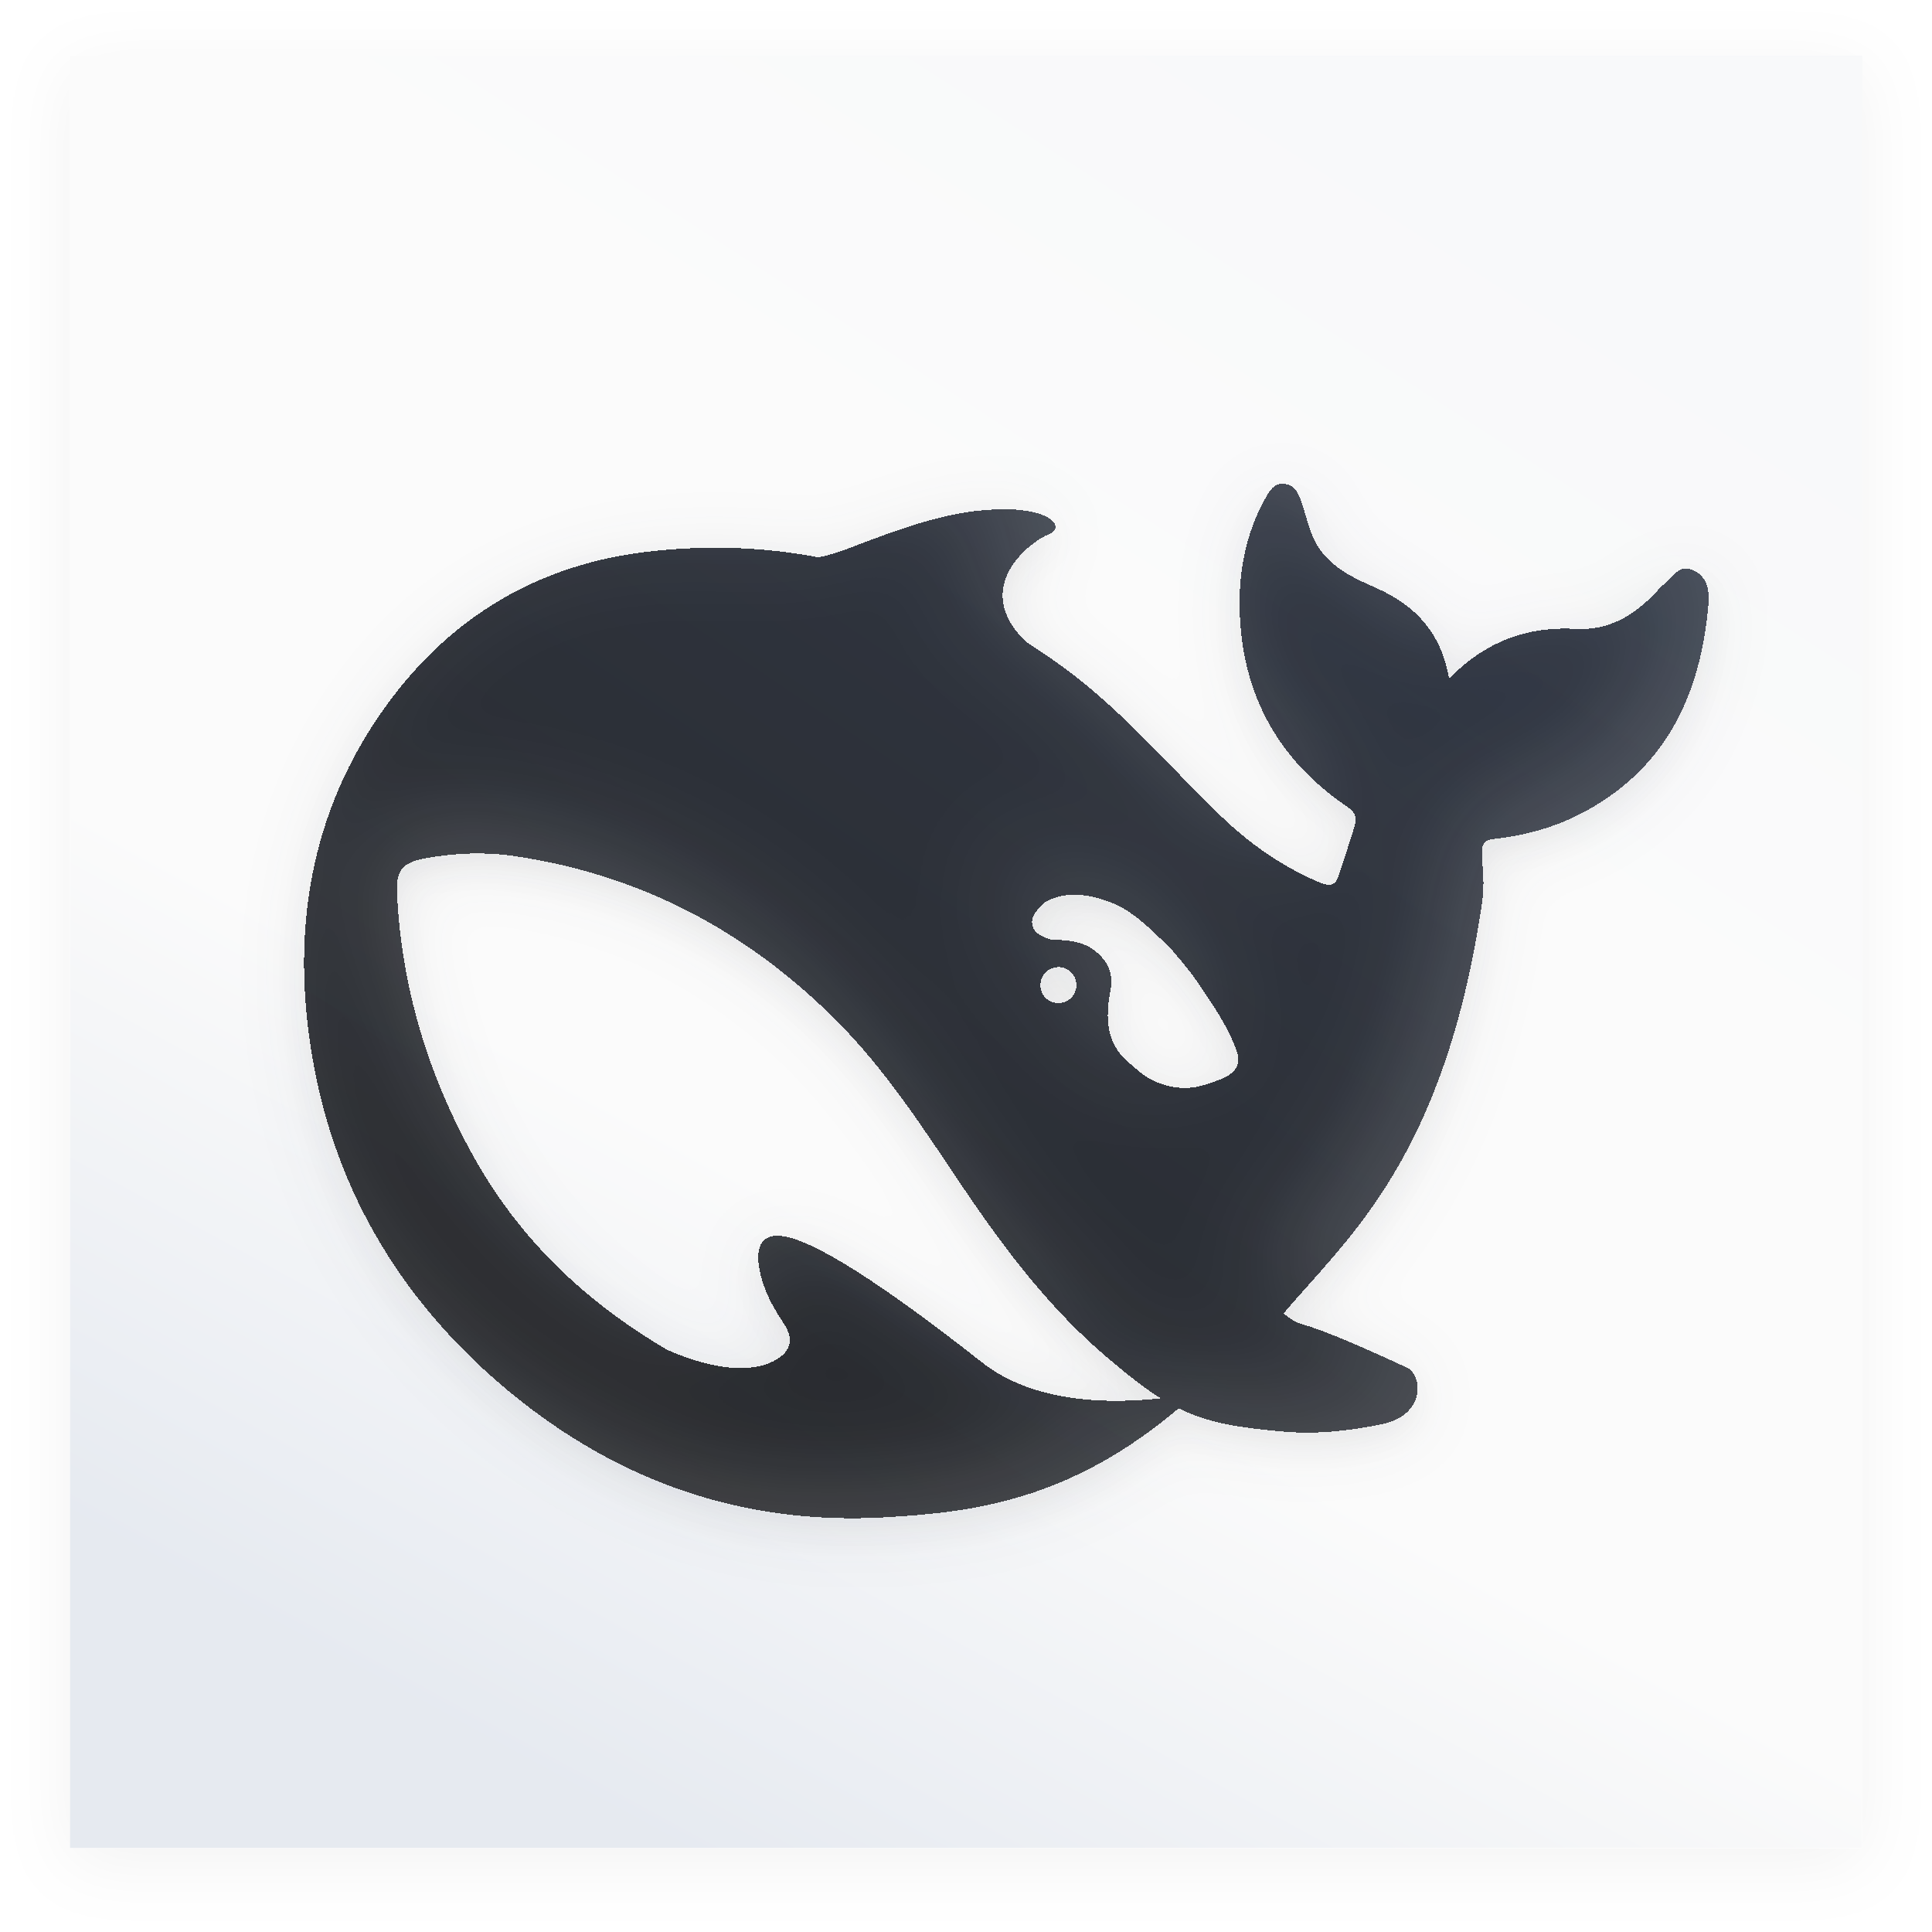
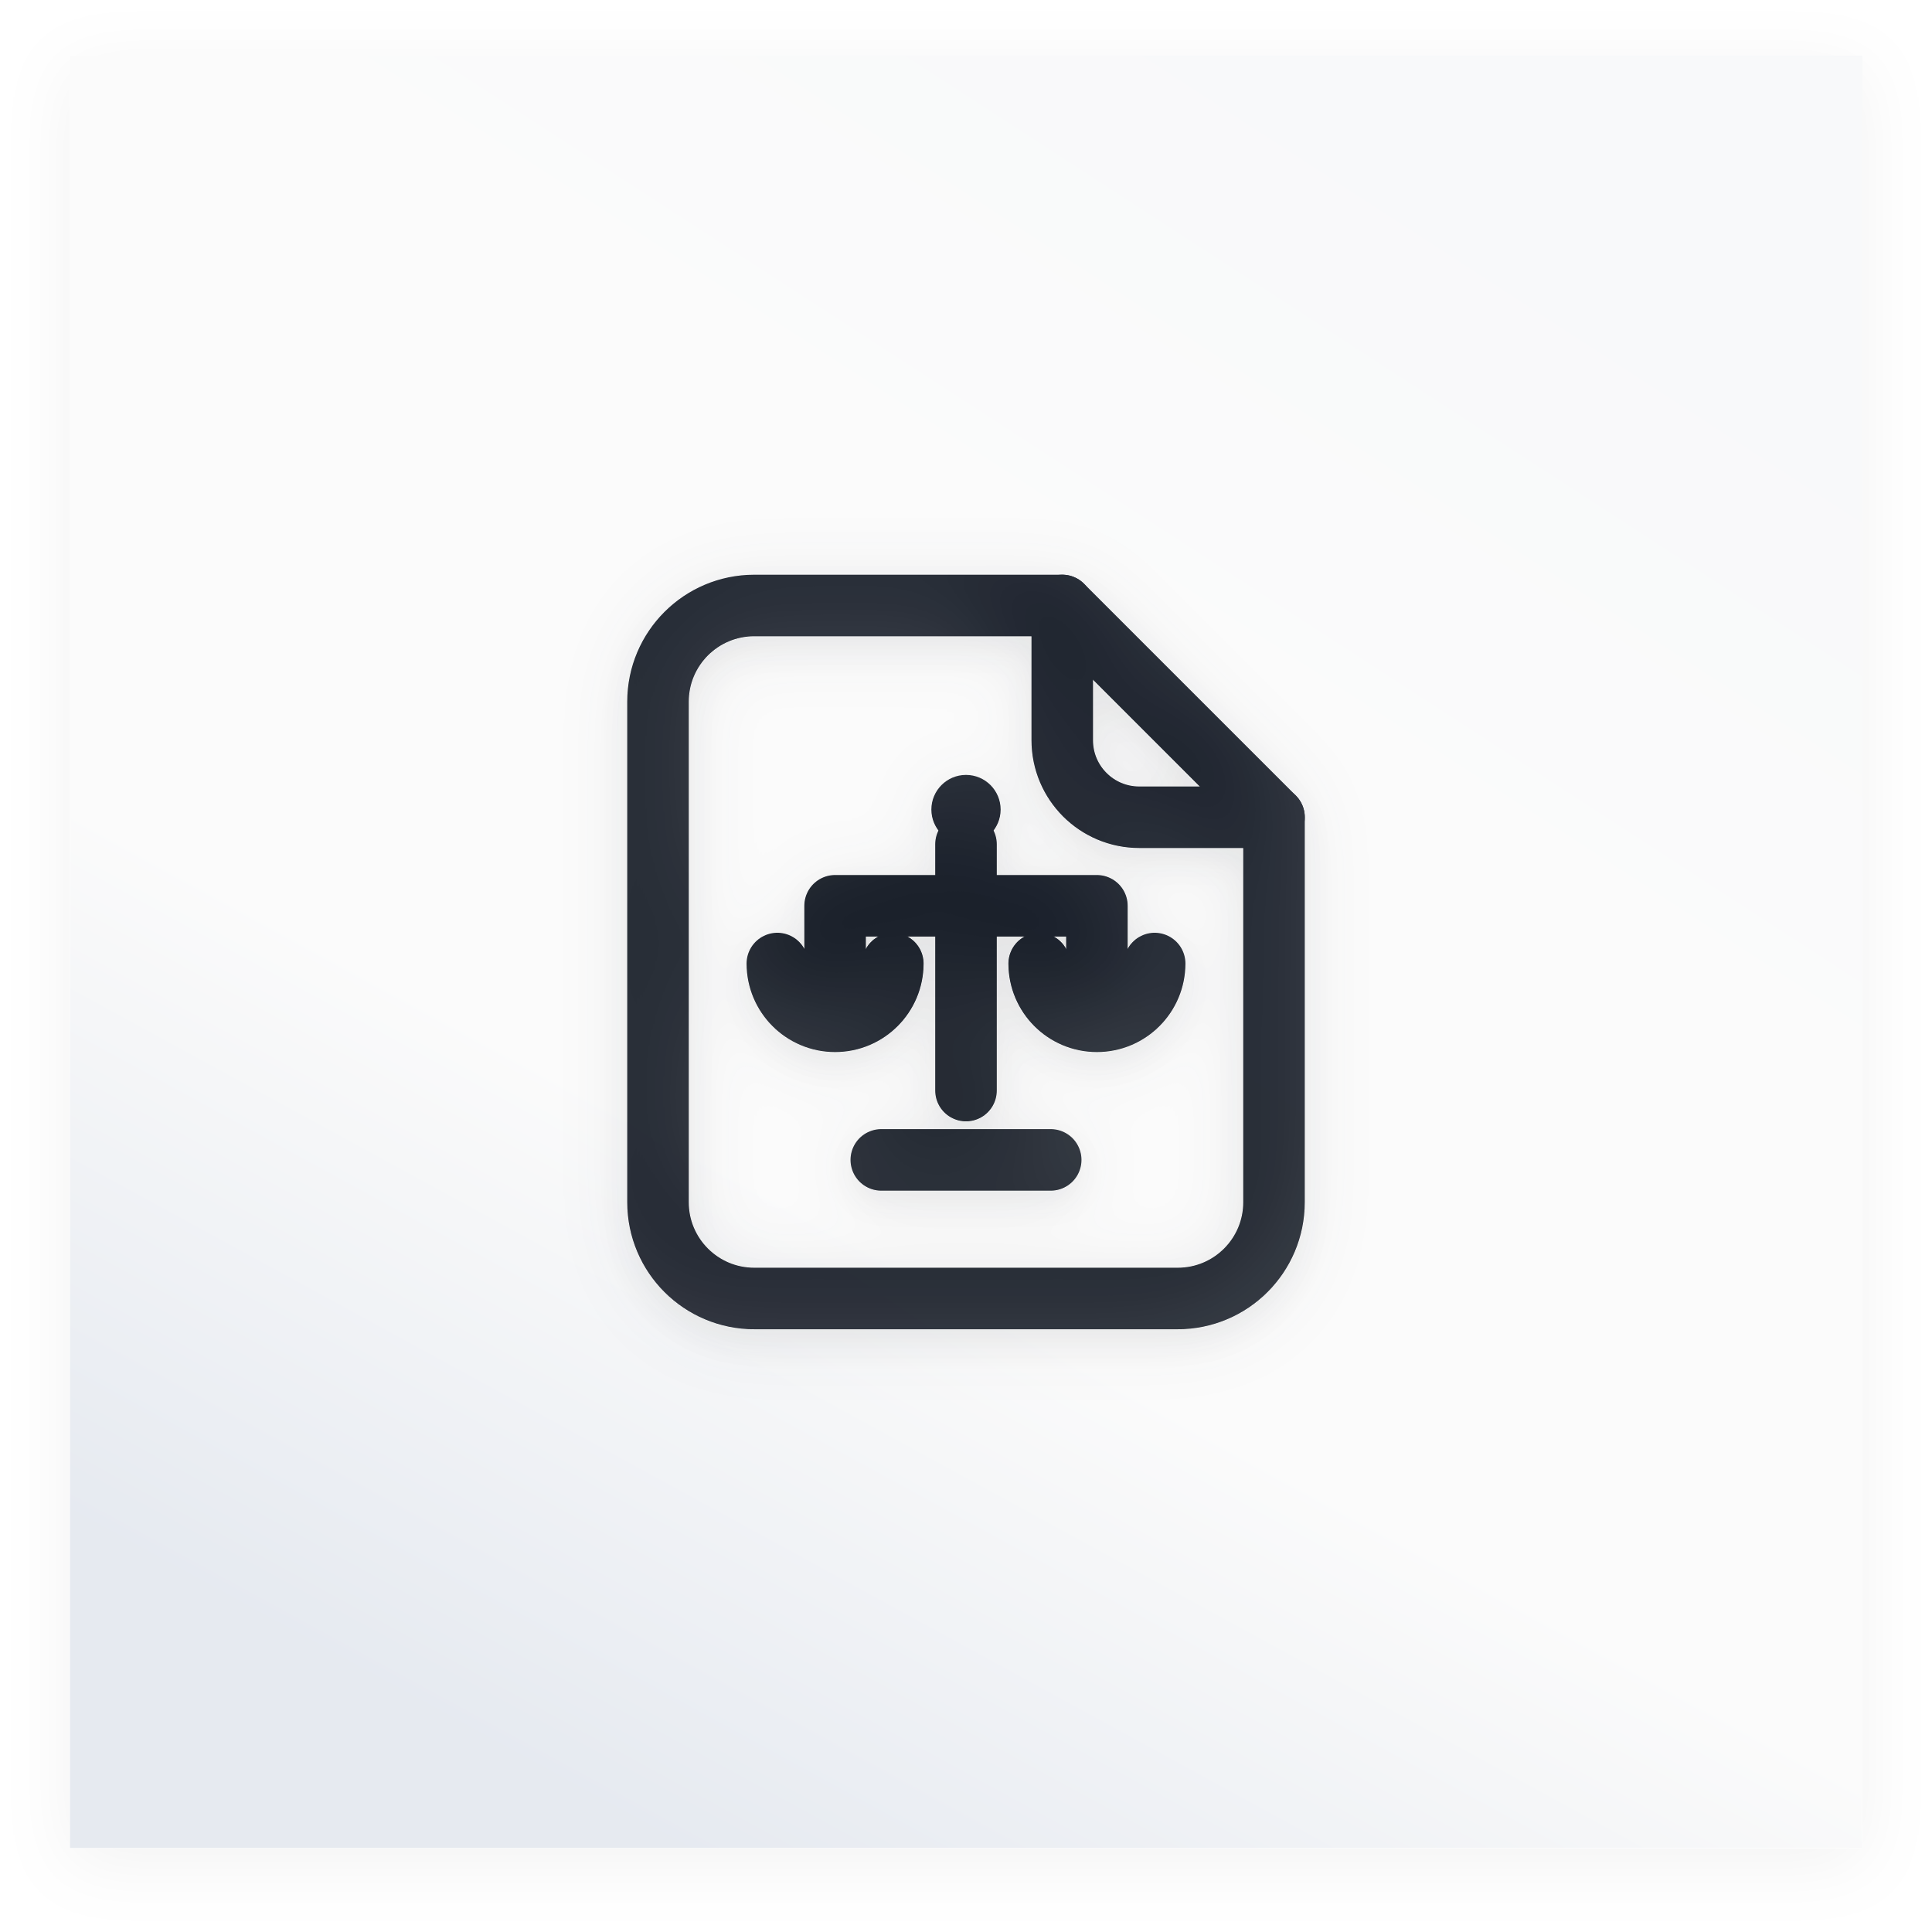
<svg xmlns="http://www.w3.org/2000/svg" width="1104" height="1104" viewBox="0 0 1104 1104" fill="none">
  <g filter="url(#filter0_d_1637_371)">
    <rect width="1024" height="1024" transform="translate(40 32)" fill="#FBFBFB" />
    <rect width="1024" height="1024" transform="translate(40 32)" fill="url(#paint0_linear_1637_371)" fill-opacity="0.4" />
    <rect width="1024" height="1024" transform="translate(40 32)" fill="url(#paint1_linear_1637_371)" fill-opacity="0.8" />
    <g filter="url(#filter1_ddi_1637_371)">
-       <path d="M968.002 326.025C959.5 321.85 955.842 329.804 950.865 333.835C949.162 335.143 947.722 336.834 946.283 338.393C933.859 351.673 919.336 360.407 900.376 359.363C872.649 357.804 848.963 366.525 828.035 387.759C823.586 361.583 808.812 345.951 786.313 335.936C774.536 330.729 762.64 325.51 754.401 314.186C748.645 306.112 747.074 297.127 744.195 288.274C742.36 282.936 740.538 277.465 734.385 276.554C727.718 275.51 725.103 281.112 722.476 285.803C712.006 304.95 707.952 326.039 708.349 347.405C709.26 395.463 729.54 433.742 769.823 460.962C774.404 464.094 775.579 467.212 774.14 471.771C771.394 481.153 768.119 490.257 765.241 499.639C763.406 505.624 760.66 506.933 754.256 504.329C732.154 495.08 713.049 481.417 696.175 464.874C667.524 437.138 641.633 406.536 609.325 382.566C601.733 376.964 594.154 371.758 586.298 366.802C553.33 334.773 590.616 308.464 599.251 305.333C608.282 302.082 602.393 290.877 573.214 291.009C544.048 291.141 517.364 300.906 483.353 313.935C478.389 315.891 473.147 317.318 467.786 318.494C436.917 312.64 404.873 311.332 371.377 315.111C308.332 322.141 257.975 351.964 220.953 402.876C176.471 464.081 166.014 533.624 178.835 606.153C192.302 682.594 231.291 745.887 291.194 795.372C353.328 846.68 424.876 871.813 506.498 866.99C556.076 864.122 611.279 857.489 673.532 804.74C689.23 812.55 705.708 815.681 733.052 818.02C754.111 819.976 774.391 816.976 790.076 813.726C814.674 808.519 812.971 785.726 804.072 781.564C731.995 747.962 747.826 761.638 733.435 750.565C770.06 707.198 825.263 662.139 846.85 516.156C848.553 504.567 847.114 497.273 846.85 487.892C846.718 482.157 848.025 479.95 854.574 479.303C872.623 477.215 890.156 472.273 906.238 463.42C952.938 437.892 971.765 395.965 976.215 345.7C976.875 338.01 976.083 330.069 967.976 326.039L968.002 326.025ZM561.067 778.432C491.222 723.477 457.343 705.374 443.347 706.154C430.263 706.933 432.626 721.918 435.505 731.682C438.515 741.315 442.436 747.962 447.929 756.418C451.718 762.021 454.346 770.345 444.14 776.609C421.641 790.549 382.533 771.918 380.698 771.006C335.174 744.182 297.109 708.757 270.293 660.316C244.389 613.698 229.35 563.685 226.868 510.302C226.208 497.406 230.01 492.847 242.831 490.508C259.704 487.376 277.106 486.729 293.98 489.2C365.264 499.625 425.959 531.523 476.844 582.052C505.878 610.831 527.861 645.213 550.491 678.815C574.561 714.492 600.452 748.49 633.42 776.358C645.066 786.122 654.348 793.548 663.247 799.019C636.431 802.018 591.698 802.666 561.08 778.445L561.067 778.432ZM594.55 562.905C594.55 557.171 599.132 552.625 604.888 552.625C606.195 552.625 607.371 552.876 608.414 553.273C609.853 553.801 611.16 554.581 612.203 555.744C614.038 557.567 615.081 560.17 615.081 562.905C615.081 568.64 610.5 573.185 604.743 573.185C598.987 573.185 594.537 568.627 594.537 562.905H594.55ZM698.539 616.301C691.871 619.037 685.19 621.375 678.787 621.64C668.845 622.155 657.992 618.125 652.103 613.17C642.953 605.479 636.404 601.185 633.658 587.773C632.483 582.039 633.13 573.185 634.186 568.111C636.536 557.171 633.922 550.141 626.212 543.759C619.927 538.553 611.952 537.112 603.185 537.112C599.911 537.112 596.914 535.685 594.682 534.509C591.025 532.686 588.015 528.127 590.893 522.525C591.804 520.701 596.254 516.275 597.297 515.495C609.206 508.716 622.937 510.936 635.625 516.01C647.403 520.833 656.288 529.686 669.109 542.186C682.193 557.289 684.543 561.465 692.003 572.789C697.892 581.642 703.252 590.759 706.909 601.185C709.128 607.699 706.249 613.038 698.539 616.288V616.301Z" fill="url(#paint2_linear_1637_371)" fill-opacity="0.9" shape-rendering="crispEdges" />
+       <g id="quanju-mark" transform="translate(288 280) scale(22)" fill="none" stroke="url(#paint2_linear_1637_371)" stroke-width="1.6" stroke-linecap="round" stroke-linejoin="round">
+         <path d="M14.5 3H6.5A2.5 2.5 0 0 0 4 5.5v13A2.5 2.5 0 0 0 6.5 21h11a2.5 2.5 0 0 0 2.5-2.5V8.5L14.5 3Z" />
+         <path d="M14.5 3v3.5A2 2 0 0 0 16.5 8.5H20" />
+         <path d="M12 9.2v1.6M8.6 10.8h6.8M12 10.8v4.8M9.8 17.4h4.4M8.6 10.8v1.5M15.4 10.8v1.5" />
+         <path d="M7.1 12.3a1.5 1.5 0 0 0 3 0M13.9 12.3a1.5 1.5 0 0 0 3 0" />
+         <circle cx="12" cy="8.3" r="0.9" fill="url(#paint2_linear_1637_371)" stroke="none" />
+       </g>
    </g>
  </g>
  <defs>
    <filter id="filter0_d_1637_371" x="-8" y="-16" width="1120" height="1120" filterUnits="userSpaceOnUse" color-interpolation-filters="sRGB">
      <feFlood flood-opacity="0" result="BackgroundImageFix" />
      <feColorMatrix in="SourceAlpha" type="matrix" values="0 0 0 0 0 0 0 0 0 0 0 0 0 0 0 0 0 0 127 0" result="hardAlpha" />
      <feOffset dy="8" />
      <feGaussianBlur stdDeviation="20" />
      <feComposite in2="hardAlpha" operator="out" />
      <feColorMatrix type="matrix" values="0 0 0 0 0 0 0 0 0 0 0 0 0 0 0 0 0 0 0.05 0" />
      <feBlend mode="normal" in2="BackgroundImageFix" result="effect1_dropShadow_1637_371" />
      <feBlend mode="normal" in="BackgroundImageFix" in2="effect1_dropShadow_1637_371" result="BackgroundImageFix" />
      <feBlend mode="normal" in="SourceGraphic" in2="BackgroundImageFix" result="shape" />
    </filter>
    <filter id="filter1_ddi_1637_371" x="133.744" y="240.427" width="882.652" height="671.147" filterUnits="userSpaceOnUse" color-interpolation-filters="sRGB">
      <feFlood flood-opacity="0" result="BackgroundImageFix" />
      <feColorMatrix in="SourceAlpha" type="matrix" values="0 0 0 0 0 0 0 0 0 0 0 0 0 0 0 0 0 0 127 0" result="hardAlpha" />
      <feOffset dy="4" />
      <feGaussianBlur stdDeviation="20" />
      <feComposite in2="hardAlpha" operator="out" />
      <feColorMatrix type="matrix" values="0 0 0 0 0.176 0 0 0 0 0.192 0 0 0 0 0.231 0 0 0 0.08 0" />
      <feBlend mode="normal" in2="BackgroundImageFix" result="effect1_dropShadow_1637_371" />
      <feColorMatrix in="SourceAlpha" type="matrix" values="0 0 0 0 0 0 0 0 0 0 0 0 0 0 0 0 0 0 127 0" result="hardAlpha" />
      <feOffset dy="8" />
      <feGaussianBlur stdDeviation="8" />
      <feComposite in2="hardAlpha" operator="out" />
      <feColorMatrix type="matrix" values="0 0 0 0 0.173 0 0 0 0 0.188 0 0 0 0 0.224 0 0 0 0.04 0" />
      <feBlend mode="normal" in2="effect1_dropShadow_1637_371" result="effect2_dropShadow_1637_371" />
      <feBlend mode="normal" in="SourceGraphic" in2="BackgroundImageFix" result="shape" />
      <feColorMatrix in="SourceAlpha" type="matrix" values="0 0 0 0 0 0 0 0 0 0 0 0 0 0 0 0 0 0 127 0" result="hardAlpha" />
      <feOffset dx="-16" dy="-20" />
      <feGaussianBlur stdDeviation="30" />
      <feComposite in2="hardAlpha" operator="arithmetic" k2="-1" k3="1" />
      <feColorMatrix type="matrix" values="0 0 0 0 1 0 0 0 0 1 0 0 0 0 1 0 0 0 0.15 0" />
      <feBlend mode="normal" in2="shape" result="effect3_innerShadow_1637_371" />
      <feBlend mode="normal" in="effect3_innerShadow_1637_371" in2="effect2_dropShadow_1637_371" result="effect3_innerShadow_1637_371" />
    </filter>
    <linearGradient id="paint0_linear_1637_371" x1="973.58" y1="1.59609e-05" x2="378.123" y2="917.86" gradientUnits="userSpaceOnUse">
      <stop offset="0.142" stop-color="#D4DBE9" />
      <stop offset="0.486" stop-color="#FBFBFB" />
    </linearGradient>
    <linearGradient id="paint1_linear_1637_371" x1="603.371" y1="445.063" x2="239.356" y2="1111.41" gradientUnits="userSpaceOnUse">
      <stop offset="0.363" stop-color="#FBFBFB" />
      <stop offset="0.83" stop-color="#E1E6EE" />
    </linearGradient>
    <linearGradient id="paint2_linear_1637_371" x1="849.855" y1="39.085" x2="331.636" y2="802.645" gradientUnits="userSpaceOnUse">
      <stop offset="0.086" stop-color="#1C2434" />
      <stop offset="1" stop-color="#0F1115" />
    </linearGradient>
  </defs>
</svg>
